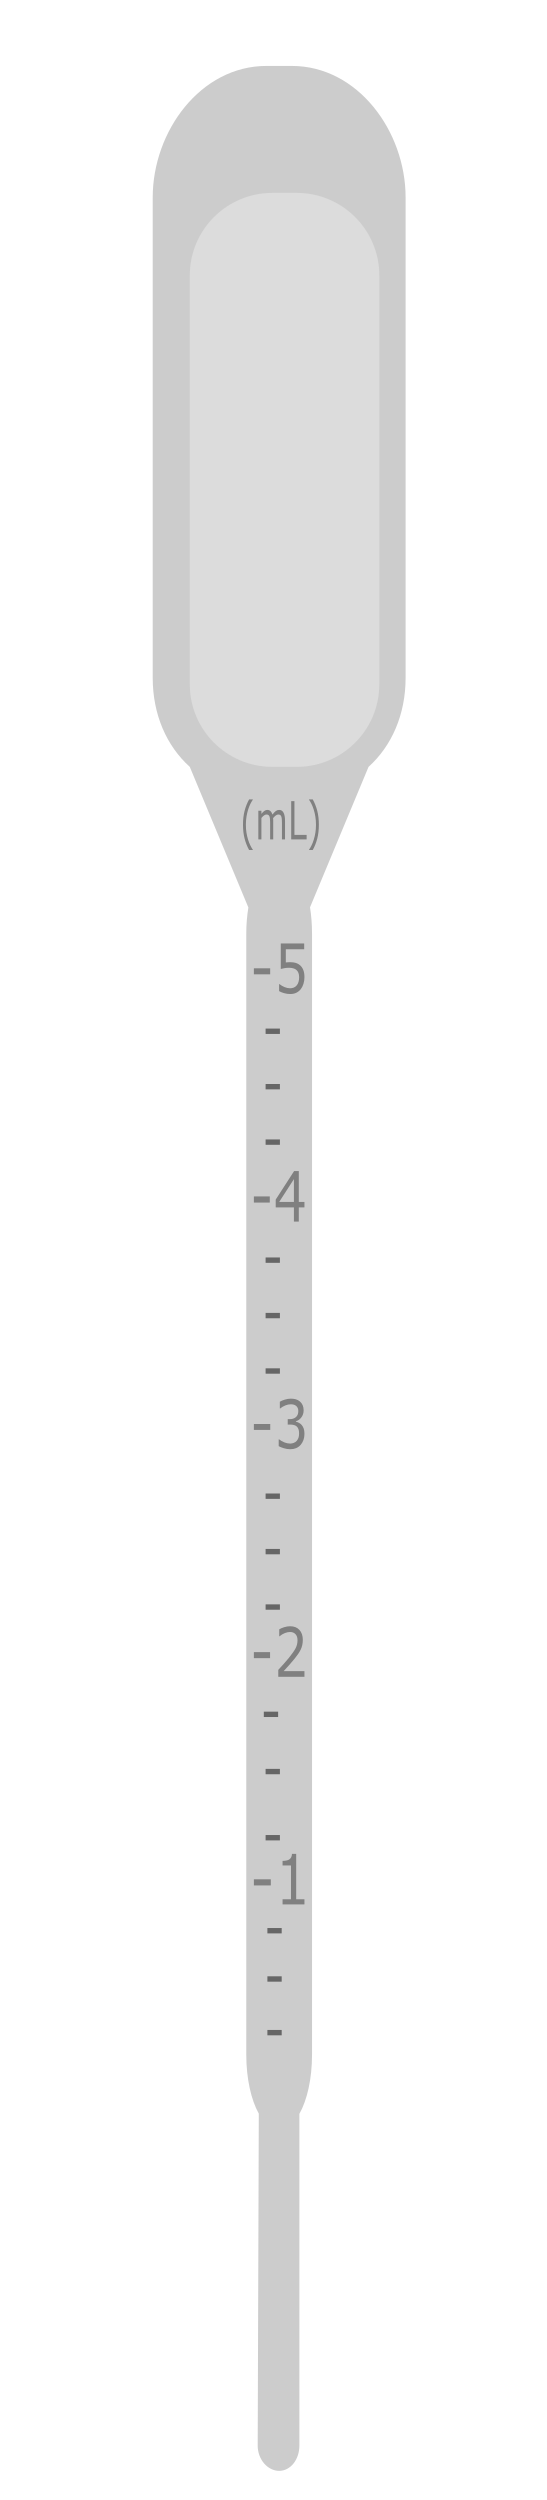
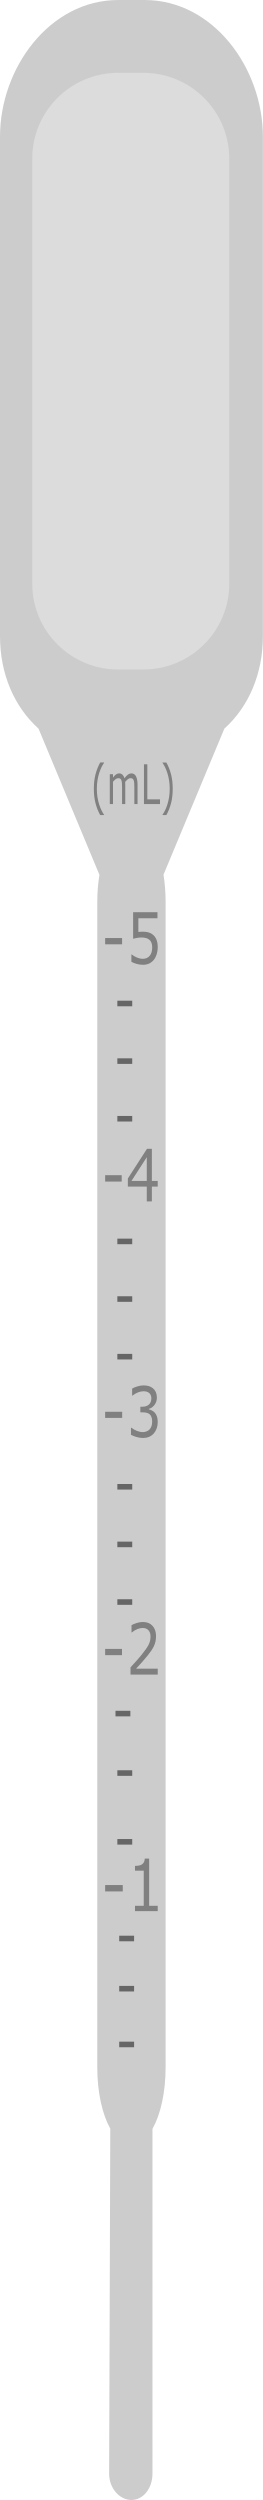
- <svg xmlns="http://www.w3.org/2000/svg" width="61mm" height="279mm" viewBox="0 0 216.142 988.583" id="svg2" version="1.1">
+ <svg xmlns="http://www.w3.org/2000/svg" width="28.222mm" height="268.39mm" viewBox="0 0 100 950.989" id="svg2" version="1.1">
  <defs id="defs4" />
-   <g id="layer1" transform="translate(0,-63.77952)">
-     <g transform="scale(0.8667533,1.153731)" style="font-style:normal;font-weight:normal;font-size:23.843px;line-height:125%;font-family:sans-serif;letter-spacing:0px;word-spacing:0px;fill:#808080;fill-opacity:1;stroke:none;stroke-width:1px;stroke-linecap:butt;stroke-linejoin:miter;stroke-opacity:1" id="text3383" />
-     <g transform="scale(0.8860722,1.128576)" style="font-style:normal;font-weight:normal;font-size:23.877px;line-height:125%;font-family:sans-serif;letter-spacing:0px;word-spacing:0px;fill:#808080;fill-opacity:1;stroke:none;stroke-width:1px;stroke-linecap:butt;stroke-linejoin:miter;stroke-opacity:1" id="text3387" />
-     <g transform="scale(0.7983142,1.25264)" style="font-style:normal;font-weight:normal;font-size:16.615px;line-height:125%;font-family:sans-serif;letter-spacing:0px;word-spacing:0px;fill:#808080;fill-opacity:1;stroke:none;stroke-width:1px;stroke-linecap:butt;stroke-linejoin:miter;stroke-opacity:1" id="text3391" />
-     <g transform="scale(0.8955068,1.116686)" style="font-style:normal;font-weight:normal;font-size:24.552px;line-height:125%;font-family:sans-serif;letter-spacing:0px;word-spacing:0px;fill:#808080;fill-opacity:1;stroke:none;stroke-width:1px;stroke-linecap:butt;stroke-linejoin:miter;stroke-opacity:1" id="text3363" />
-     <g transform="scale(0.8833389,1.132068)" style="font-style:normal;font-weight:normal;font-size:23.804px;line-height:125%;font-family:sans-serif;letter-spacing:0px;word-spacing:0px;fill:#808080;fill-opacity:1;stroke:none;stroke-width:1px;stroke-linecap:butt;stroke-linejoin:miter;stroke-opacity:1" id="text3367" />
-     <rect style="opacity:0.624;fill:#4d4d4d;fill-opacity:0" id="rect4762" width="97" height="115" x="30.047" y="193.029" />
-     <rect style="opacity:0.624;fill:#808080;fill-opacity:0" id="rect4764" width="147" height="106" x="3" y="140.048" />
-     <rect style="opacity:1;fill:#808080;fill-opacity:0" id="rect4766" width="143" height="163" x="30.047" y="193.029" />
-     <rect style="opacity:1;fill:#4d4d4d;fill-opacity:0" id="rect4768" width="183" height="193" x="11.047" y="180.029" />
-     <rect style="opacity:1;fill:#4d4d4d;fill-opacity:0" id="rect4770" width="99" height="104" x="62.047" y="353.029" />
-     <rect style="opacity:1;fill:#4d4d4d;fill-opacity:0" id="rect4772" width="28" height="70" x="-6.953" y="401.029" />
-     <rect style="opacity:1;fill:#000000;fill-opacity:0" id="rect4774" width="185" height="71" x="48.047" y="440.029" />
-     <rect style="opacity:0.97;fill:#cf8000;fill-opacity:0" id="rect4778" width="292" height="254" x="-1000" y="142.362" />
-     <rect style="opacity:0.97;fill:#cf8000;fill-opacity:0" id="rect4782" width="238" height="250" x="-616" y="48.362" />
-     <rect style="opacity:0.97;fill:#cf8000;fill-opacity:0" id="rect4784" width="128" height="164" x="-472" y="232.362" />
-     <rect style="opacity:0.97;fill:#cf8000;fill-opacity:0" id="rect4786" width="256" height="232" x="-934" y="344.362" />
-     <rect style="opacity:0.97;fill:#000000;fill-opacity:0" id="rect4788" width="504" height="194" x="-1088" y="492.362" />
-     <g id="g4910" transform="translate(199.7696,-495.1486)" style="display:inline">
-       <g transform="translate(-43.82829,27.84845)" id="g4871">
+   <g id="layer1" transform="translate(-38.00328,-69.55085)">
+     <g transform="matrix(0.8667533,0,0,1.153731,1057.456,-119.2041)" style="font-style:normal;font-weight:normal;font-size:23.843px;line-height:125%;font-family:sans-serif;letter-spacing:0px;word-spacing:0px;fill:#808080;fill-opacity:1;stroke:none;stroke-width:1px;stroke-linecap:butt;stroke-linejoin:miter;stroke-opacity:1" id="text3383" />
+     <g transform="matrix(0.8860722,0,0,1.128576,1057.456,-119.2041)" style="font-style:normal;font-weight:normal;font-size:23.877px;line-height:125%;font-family:sans-serif;letter-spacing:0px;word-spacing:0px;fill:#808080;fill-opacity:1;stroke:none;stroke-width:1px;stroke-linecap:butt;stroke-linejoin:miter;stroke-opacity:1" id="text3387" />
+     <g transform="matrix(0.7983142,0,0,1.25264,1057.456,-119.2041)" style="font-style:normal;font-weight:normal;font-size:16.615px;line-height:125%;font-family:sans-serif;letter-spacing:0px;word-spacing:0px;fill:#808080;fill-opacity:1;stroke:none;stroke-width:1px;stroke-linecap:butt;stroke-linejoin:miter;stroke-opacity:1" id="text3391" />
+     <g transform="matrix(0.8955068,0,0,1.116686,1057.456,-119.2041)" style="font-style:normal;font-weight:normal;font-size:24.552px;line-height:125%;font-family:sans-serif;letter-spacing:0px;word-spacing:0px;fill:#808080;fill-opacity:1;stroke:none;stroke-width:1px;stroke-linecap:butt;stroke-linejoin:miter;stroke-opacity:1" id="text3363" />
+     <g transform="matrix(0.8833389,0,0,1.132068,1057.456,-119.2041)" style="font-style:normal;font-weight:normal;font-size:23.804px;line-height:125%;font-family:sans-serif;letter-spacing:0px;word-spacing:0px;fill:#808080;fill-opacity:1;stroke:none;stroke-width:1px;stroke-linecap:butt;stroke-linejoin:miter;stroke-opacity:1" id="text3367" />
+     <g id="g4910" transform="translate(-880.0711,-396.2433)" style="display:inline">
+       <g transform="translate(1013.627,-91.35563)" id="g4871">
        <g transform="matrix(0.8971499,0,0,1.114641,-45.55278,496.7885)" style="font-style:normal;font-weight:normal;font-size:23.693px;line-height:125%;font-family:sans-serif;letter-spacing:0px;word-spacing:0px;fill:#808080;fill-opacity:1;stroke:none;stroke-width:1px;stroke-linecap:butt;stroke-linejoin:miter;stroke-opacity:1" id="text3379">
          <g id="g3469">
            <path transform="scale(1.114641,0.8971499)" id="path3339" d="m -5,60.361 c -26.117,0 -45,25.883 -45,52 v 190 c 0,14.378 5.429,26.858 14.658,35.18 l 23.168,55.604 C -12.7,396.362 -13,399.831 -13,403.473 v 443.268 c 0,9.52 1.914,17.942 4.949,23.352 l -0.434,131.246 c -0.018,5.547 3.979,10.012 8.484,10.012 4.505,0 8,-4.465 8,-10.012 V 870.18 c 3.064,-5.406 5,-13.866 5,-23.439 V 403.473 c 0,-3.668 -0.289,-7.16 -0.799,-10.396 L 35.342,337.541 C 44.571,329.219 50,316.739 50,302.361 v -190 C 50,86.244 31.117,60.361 5,60.361 Z" style="opacity:1;fill:#cccccc" />
            <path style="font-style:normal;font-weight:normal;font-size:23.843px;line-height:125%;font-family:sans-serif;letter-spacing:0px;word-spacing:0px;fill:#808080;fill-opacity:1;stroke:none;stroke-width:1px;stroke-linecap:butt;stroke-linejoin:miter;stroke-opacity:1" id="path3412" d="m -4.273,441.894 h -7.265 v -2.107 h 7.265 z" transform="scale(0.9661187,1.03507)" />
            <path style="font-style:normal;font-weight:normal;font-size:23.843px;line-height:125%;font-family:sans-serif;letter-spacing:0px;word-spacing:0px;fill:#808080;fill-opacity:1;stroke:none;stroke-width:1px;stroke-linecap:butt;stroke-linejoin:miter;stroke-opacity:1" id="path3414" d="M 11.537,443.547 H 8.964 v 4.878 H 6.729 v -4.878 h -8.301 v -2.678 l 8.394,-9.779 h 2.142 v 10.594 h 2.573 z m -4.808,-1.863 v -7.823 l -6.717,7.823 z" transform="scale(0.9661187,1.03507)" />
            <path style="font-style:normal;font-weight:normal;font-size:23.877px;line-height:125%;font-family:sans-serif;letter-spacing:0px;word-spacing:0px;fill:#808080;fill-opacity:1;stroke:none;stroke-width:1px;stroke-linecap:butt;stroke-linejoin:miter;stroke-opacity:1" id="path3417" d="m -4.011,371.772 h -7.275 v -2.11 h 7.275 z" transform="scale(0.9876523,1.012502)" />
            <path style="font-style:normal;font-weight:normal;font-size:23.877px;line-height:125%;font-family:sans-serif;letter-spacing:0px;word-spacing:0px;fill:#808080;fill-opacity:1;stroke:none;stroke-width:1px;stroke-linecap:butt;stroke-linejoin:miter;stroke-opacity:1" id="path3419" d="m 11.286,372.798 q 0,1.213 -0.443,2.32 -0.443,1.108 -1.213,1.865 -0.839,0.816 -2.005,1.259 -1.154,0.431 -2.682,0.431 -1.422,0 -2.74,-0.303 -1.317,-0.291 -2.227,-0.711 v -2.46 h 0.163 q 0.956,0.606 2.238,1.038 1.282,0.42 2.518,0.42 0.828,0 1.597,-0.233 0.781,-0.233 1.387,-0.816 0.513,-0.501 0.769,-1.201 0.268,-0.7 0.268,-1.621 0,-0.898 -0.315,-1.516 -0.303,-0.618 -0.851,-0.991 -0.606,-0.443 -1.481,-0.618 -0.863,-0.187 -1.935,-0.187 -1.026,0 -1.982,0.14 -0.944,0.14 -1.632,0.28 v -8.942 H 11.169 v 2.04 H 2.973 v 4.617 q 0.501,-0.047 1.026,-0.07 0.525,-0.023 0.909,-0.023 1.411,0 2.472,0.245 1.061,0.233 1.947,0.839 0.933,0.641 1.446,1.656 0.513,1.014 0.513,2.542 z" transform="scale(0.9876523,1.012502)" />
            <path style="font-style:normal;font-weight:normal;font-size:16.615px;line-height:125%;font-family:sans-serif;letter-spacing:0px;word-spacing:0px;fill:#808080;fill-opacity:1;stroke:none;stroke-width:1px;stroke-linecap:butt;stroke-linejoin:miter;stroke-opacity:1" id="path3422" d="m -13.029,295.703 h -1.858 q -1.436,-1.647 -2.231,-3.594 -0.795,-1.947 -0.795,-4.389 0,-2.442 0.795,-4.389 0.795,-1.947 2.231,-3.594 h 1.858 v 0.081 q -0.657,0.592 -1.258,1.371 -0.592,0.771 -1.103,1.801 -0.487,0.998 -0.795,2.199 -0.3,1.201 -0.3,2.531 0,1.387 0.292,2.539 0.3,1.152 0.803,2.19 0.487,0.998 1.111,1.801 0.625,0.811 1.249,1.371 v 0.081 z" transform="scale(0.8898337,1.123806)" />
            <path style="font-style:normal;font-weight:normal;font-size:16.615px;line-height:125%;font-family:sans-serif;letter-spacing:0px;word-spacing:0px;fill:#808080;fill-opacity:1;stroke:none;stroke-width:1px;stroke-linecap:butt;stroke-linejoin:miter;stroke-opacity:1" id="path3424" d="M 2.905,292.36 H 1.38 v -5.16 q 0,-0.584 -0.057,-1.128 -0.049,-0.544 -0.219,-0.868 -0.187,-0.349 -0.535,-0.527 -0.349,-0.178 -1.006,-0.178 -0.641,0 -1.282,0.325 -0.641,0.316 -1.282,0.811 0.024,0.187 0.041,0.438 0.016,0.243 0.016,0.487 v 5.801 h -1.525 v -5.16 q 0,-0.6 -0.057,-1.136 -0.049,-0.544 -0.219,-0.868 -0.187,-0.349 -0.535,-0.519 -0.349,-0.178 -1.006,-0.178 -0.625,0 -1.258,0.308 -0.625,0.308 -1.249,0.787 v 6.766 h -1.525 v -9.062 h 1.525 v 1.006 q 0.714,-0.592 1.42,-0.925 0.714,-0.333 1.517,-0.333 0.925,0 1.566,0.389 0.649,0.389 0.965,1.079 0.925,-0.779 1.687,-1.12 0.763,-0.349 1.631,-0.349 1.493,0 2.199,0.909 0.714,0.901 0.714,2.523 z" transform="scale(0.8898337,1.123806)" />
            <path style="font-style:normal;font-weight:normal;font-size:16.615px;line-height:125%;font-family:sans-serif;letter-spacing:0px;word-spacing:0px;fill:#808080;fill-opacity:1;stroke:none;stroke-width:1px;stroke-linecap:butt;stroke-linejoin:miter;stroke-opacity:1" id="path3426" d="M 13.606,292.36 H 5.964 v -12.08 h 1.606 v 10.652 H 13.606 Z" transform="scale(0.8898337,1.123806)" />
            <path style="font-style:normal;font-weight:normal;font-size:16.615px;line-height:125%;font-family:sans-serif;letter-spacing:0px;word-spacing:0px;fill:#808080;fill-opacity:1;stroke:none;stroke-width:1px;stroke-linecap:butt;stroke-linejoin:miter;stroke-opacity:1" id="path3428" d="m 19.666,287.72 q 0,2.442 -0.795,4.389 -0.795,1.947 -2.231,3.594 h -1.858 v -0.081 q 0.625,-0.56 1.249,-1.371 0.633,-0.803 1.111,-1.801 0.503,-1.038 0.795,-2.19 0.3,-1.152 0.3,-2.539 0,-1.331 -0.3,-2.531 -0.3,-1.201 -0.795,-2.199 -0.511,-1.03 -1.111,-1.801 -0.592,-0.779 -1.249,-1.371 v -0.081 h 1.858 q 1.436,1.647 2.231,3.594 0.795,1.947 0.795,4.389 z" transform="scale(0.8898337,1.123806)" />
            <path style="font-style:normal;font-weight:normal;font-size:24.552px;line-height:125%;font-family:sans-serif;letter-spacing:0px;word-spacing:0px;fill:#808080;fill-opacity:1;stroke:none;stroke-width:1px;stroke-linecap:butt;stroke-linejoin:miter;stroke-opacity:1" id="path3397" d="M -3.686,698.363 H -11.167 v -2.17 h 7.481 z" transform="scale(0.9981685,1.001835)" />
            <path style="font-style:normal;font-weight:normal;font-size:24.552px;line-height:125%;font-family:sans-serif;letter-spacing:0px;word-spacing:0px;fill:#808080;fill-opacity:1;stroke:none;stroke-width:1px;stroke-linecap:butt;stroke-linejoin:miter;stroke-opacity:1" id="path3399" d="M 11.167,705.088 H 1.505 v -1.822 H 5.221 V 691.302 H 1.505 v -1.63 q 0.755,0 1.618,-0.12 0.863,-0.132 1.307,-0.372 0.551,-0.3 0.863,-0.755 Q 5.616,687.957 5.664,687.178 h 1.858 v 16.088 h 3.644 z" transform="scale(0.9981685,1.001835)" />
            <path style="font-style:normal;font-weight:normal;font-size:23.804px;line-height:125%;font-family:sans-serif;letter-spacing:0px;word-spacing:0px;fill:#808080;fill-opacity:1;stroke:none;stroke-width:1px;stroke-linecap:butt;stroke-linejoin:miter;stroke-opacity:1" id="path3402" d="m -4.068,609.487 h -7.253 v -2.104 h 7.253 z" transform="scale(0.9846056,1.015635)" />
            <path style="font-style:normal;font-weight:normal;font-size:23.804px;line-height:125%;font-family:sans-serif;letter-spacing:0px;word-spacing:0px;fill:#808080;fill-opacity:1;stroke:none;stroke-width:1px;stroke-linecap:butt;stroke-linejoin:miter;stroke-opacity:1" id="path3404" d="M 11.321,616.007 H -0.395 v -2.429 q 1.22,-1.046 2.441,-2.092 1.232,-1.046 2.29,-2.08 2.232,-2.162 3.057,-3.429 0.825,-1.279 0.825,-2.755 0,-1.348 -0.895,-2.104 -0.883,-0.767 -2.476,-0.767 -1.058,0 -2.29,0.372 -1.232,0.372 -2.406,1.139 h -0.116 v -2.441 q 0.825,-0.407 2.197,-0.744 1.383,-0.337 2.673,-0.337 2.662,0 4.173,1.29 1.511,1.279 1.511,3.475 0,0.988 -0.256,1.848 -0.244,0.848 -0.732,1.616 -0.453,0.721 -1.069,1.418 -0.604,0.697 -1.476,1.546 -1.244,1.22 -2.569,2.371 -1.325,1.139 -2.476,2.115 h 9.31 z" transform="scale(0.9846056,1.015635)" />
            <path id="path3407" d="m -3.928,538.046 h -7.219 v -2.094 h 7.219 z" />
            <path id="path3409" d="m 9.874,536.242 q 0.555,0.497 0.914,1.249 0.359,0.752 0.359,1.944 0,1.18 -0.428,2.163 -0.428,0.983 -1.203,1.712 -0.868,0.81 -2.048,1.203 -1.168,0.382 -2.568,0.382 -1.435,0 -2.823,-0.347 -1.388,-0.335 -2.279,-0.74 v -2.418 h 0.174 q 0.983,0.648 2.314,1.076 1.33,0.428 2.568,0.428 0.729,0 1.55,-0.243 0.821,-0.243 1.33,-0.717 0.532,-0.509 0.787,-1.122 0.266,-0.613 0.266,-1.55 0,-0.925 -0.301,-1.527 -0.289,-0.613 -0.81,-0.96 -0.521,-0.359 -1.261,-0.486 -0.74,-0.139 -1.596,-0.139 H 3.777 v -1.92 h 0.81 q 1.758,0 2.8,-0.729 1.053,-0.74 1.053,-2.152 0,-0.625 -0.266,-1.087 -0.266,-0.474 -0.74,-0.775 -0.497,-0.301 -1.064,-0.416 -0.567,-0.116 -1.284,-0.116 -1.099,0 -2.337,0.393 -1.238,0.393 -2.337,1.111 H 0.295 v -2.418 q 0.821,-0.405 2.186,-0.74 1.377,-0.347 2.661,-0.347 1.261,0 2.221,0.231 0.96,0.231 1.735,0.74 0.833,0.555 1.261,1.342 0.428,0.787 0.428,1.839 0,1.435 -1.018,2.51 -1.006,1.064 -2.383,1.342 v 0.162 q 0.555,0.092 1.273,0.393 0.717,0.289 1.215,0.729 z" />
          </g>
        </g>
        <rect style="opacity:1;fill:#666666;fill-opacity:1" id="rect4830" width="5.657" height="2.121" x="-50.205" y="1293.486" />
        <rect y="1312.577" x="-50.205" height="2.121" width="5.657" id="rect4832" style="opacity:1;fill:#666666;fill-opacity:1" />
        <rect style="opacity:1;fill:#666666;fill-opacity:1" id="rect4834" width="5.657" height="2.121" x="-50.205" y="1333.791" />
        <rect y="1256.716" x="-50.912" height="2.121" width="5.657" id="rect4836" style="opacity:1;fill:#666666;fill-opacity:1" />
        <rect style="opacity:1;fill:#666666;fill-opacity:1" id="rect4838" width="5.657" height="2.121" x="-51.619" y="1207.926" />
        <rect style="opacity:1;fill:#666666;fill-opacity:1" id="rect4840" width="5.657" height="2.121" x="-50.912" y="1230.553" />
        <g id="g4850">
          <rect style="opacity:1;fill:#666666;fill-opacity:1" id="rect4842" width="5.657" height="2.121" x="-50.912" y="1165.499" />
          <rect y="1143.579" x="-50.912" height="2.121" width="5.657" id="rect4844" style="opacity:1;fill:#666666;fill-opacity:1" />
          <rect y="1121.659" x="-50.912" height="2.121" width="5.657" id="rect4848" style="opacity:1;fill:#666666;fill-opacity:1" />
        </g>
        <g id="g4855" transform="translate(0,-93.33809)">
          <rect y="1165.499" x="-50.912" height="2.121" width="5.657" id="rect4857" style="opacity:1;fill:#666666;fill-opacity:1" />
          <rect style="opacity:1;fill:#666666;fill-opacity:1" id="rect4859" width="5.657" height="2.121" x="-50.912" y="1143.579" />
          <rect style="opacity:1;fill:#666666;fill-opacity:1" id="rect4861" width="5.657" height="2.121" x="-50.912" y="1121.659" />
        </g>
        <g transform="translate(0,-183.8478)" id="g4863">
          <rect style="opacity:1;fill:#666666;fill-opacity:1" id="rect4865" width="5.657" height="2.121" x="-50.912" y="1165.499" />
          <rect y="1143.579" x="-50.912" height="2.121" width="5.657" id="rect4867" style="opacity:1;fill:#666666;fill-opacity:1" />
          <rect y="1121.659" x="-50.912" height="2.121" width="5.657" id="rect4869" style="opacity:1;fill:#666666;fill-opacity:1" />
        </g>
      </g>
-       <rect ry="32.653" y="635.197" x="-124.723" height="226.981" width="74.953" id="rect4908" style="opacity:0.6;fill:#e6e6e6;fill-opacity:1" />
+       <rect ry="32.653" y="493.493" x="930.338" height="226.981" width="74.953" id="rect4908" style="opacity:0.6;fill:#e6e6e6;fill-opacity:1" />
    </g>
  </g>
</svg>
